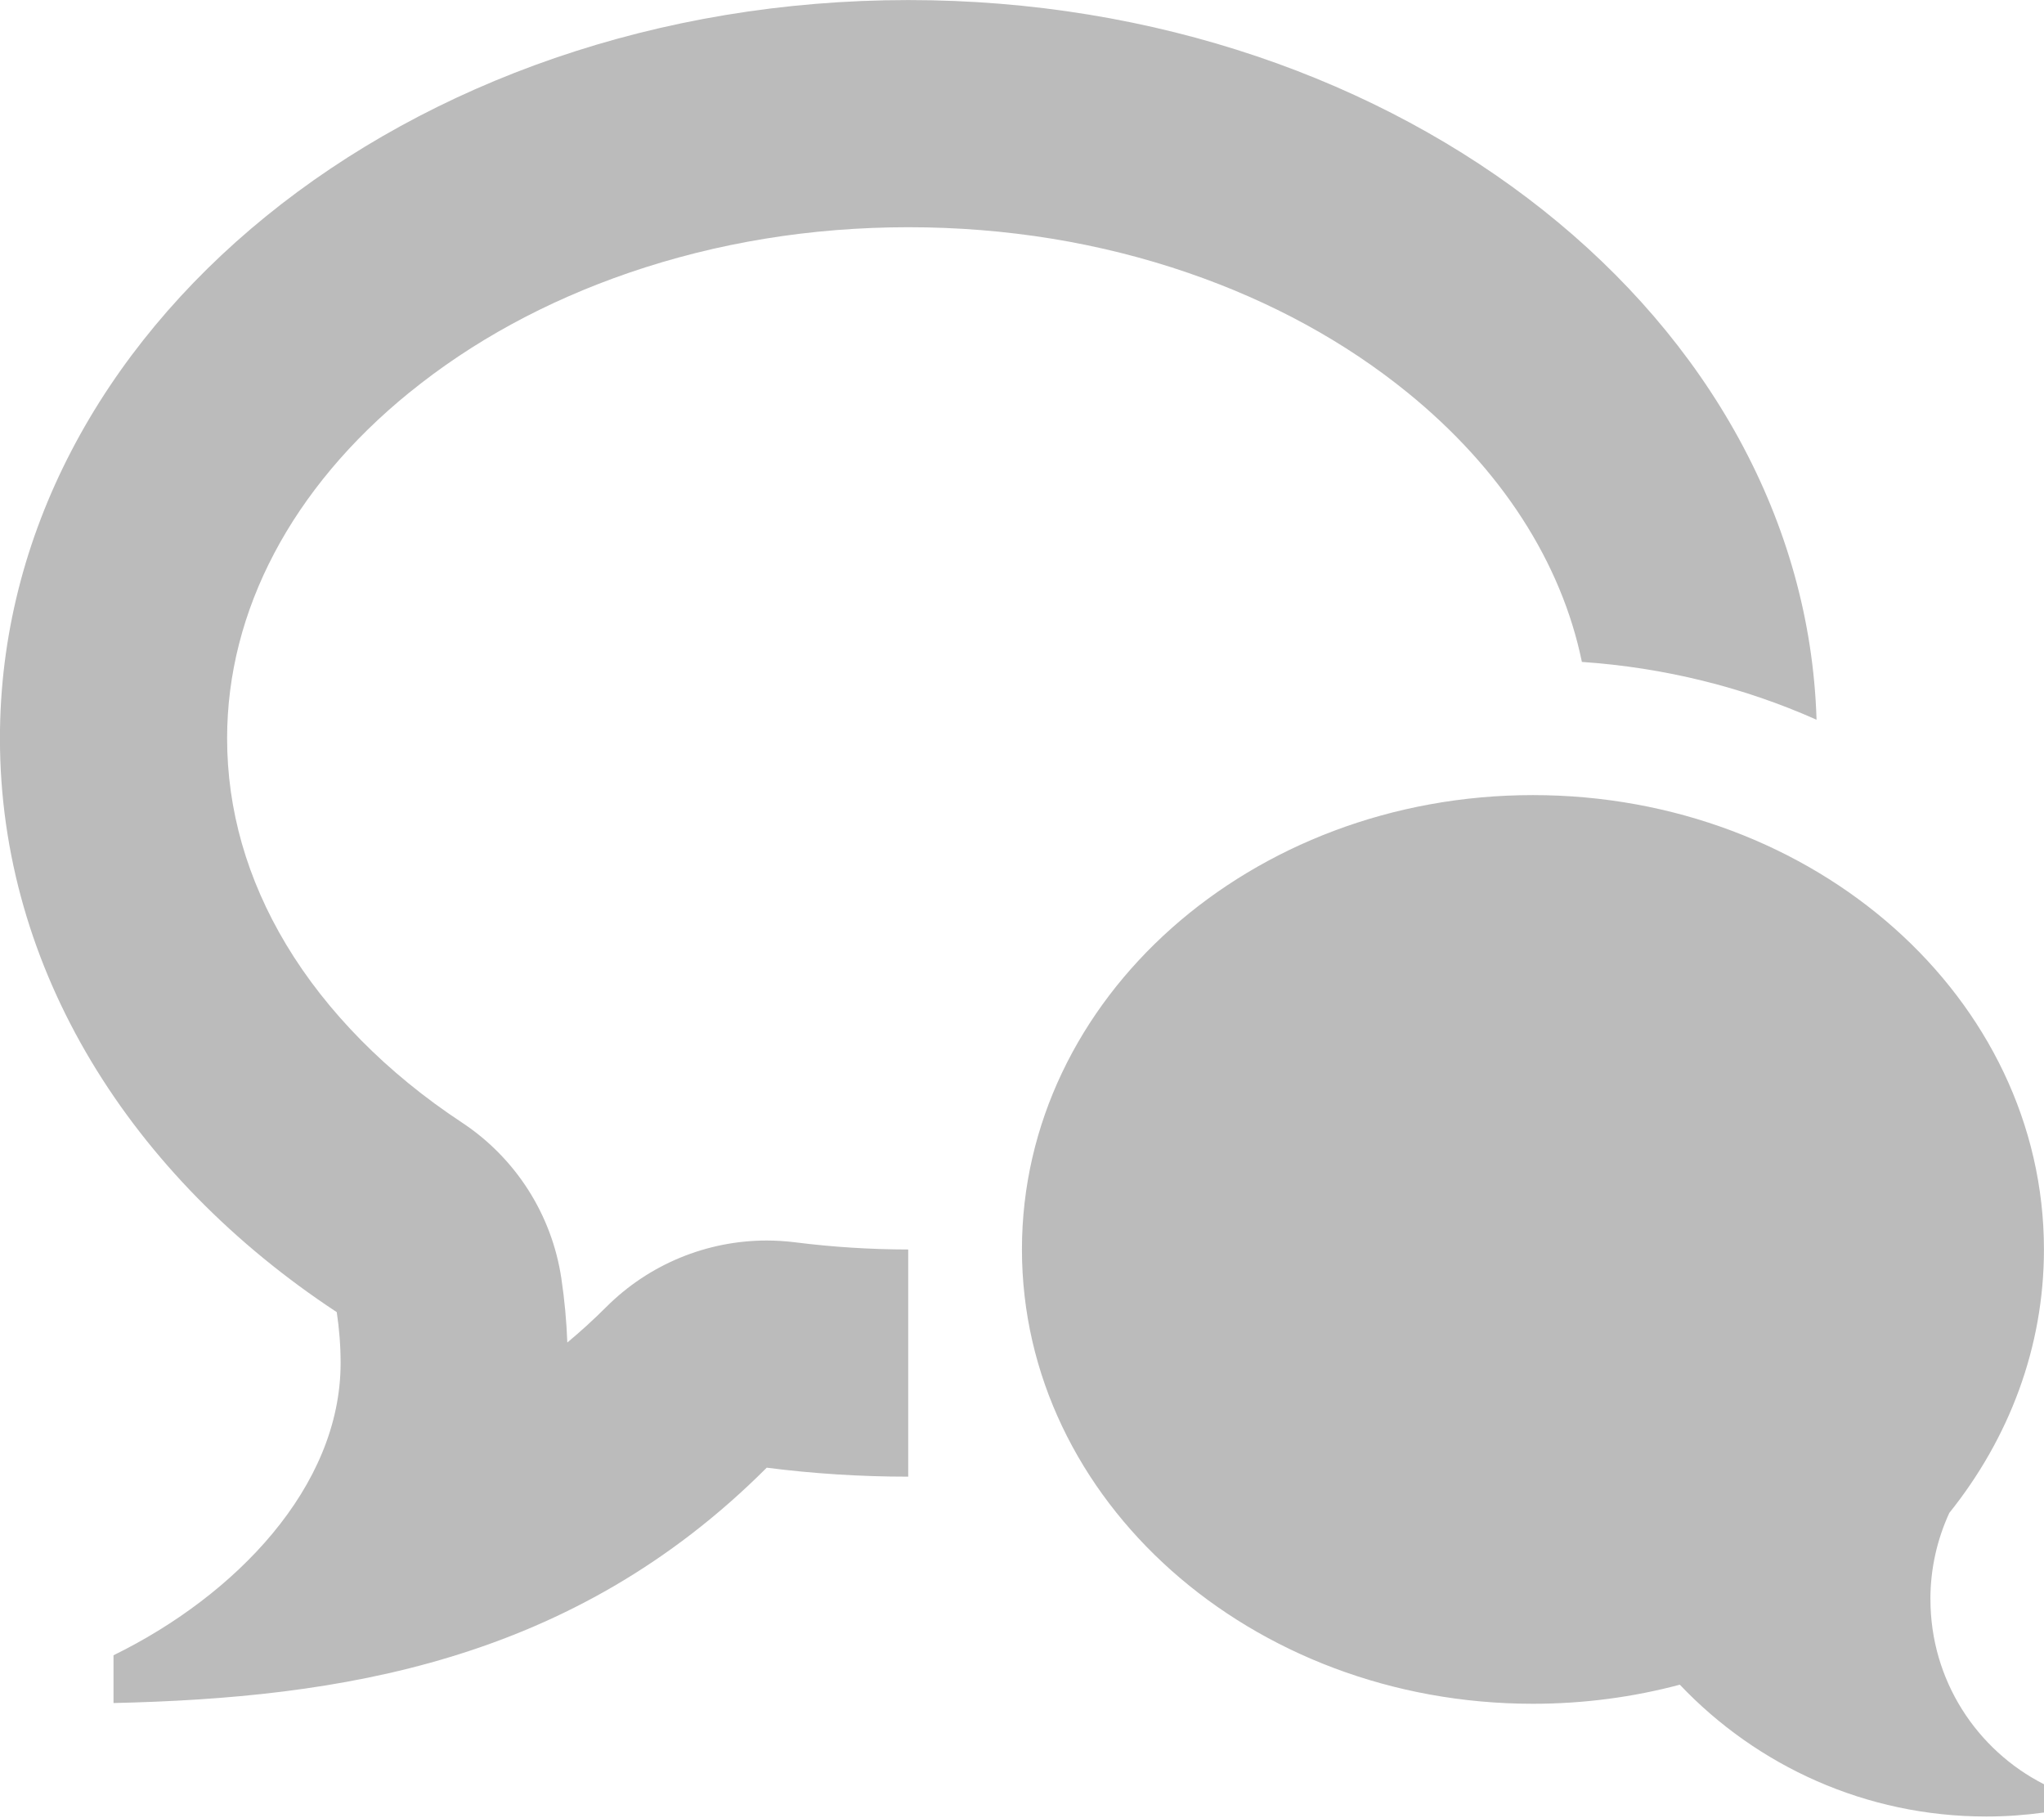
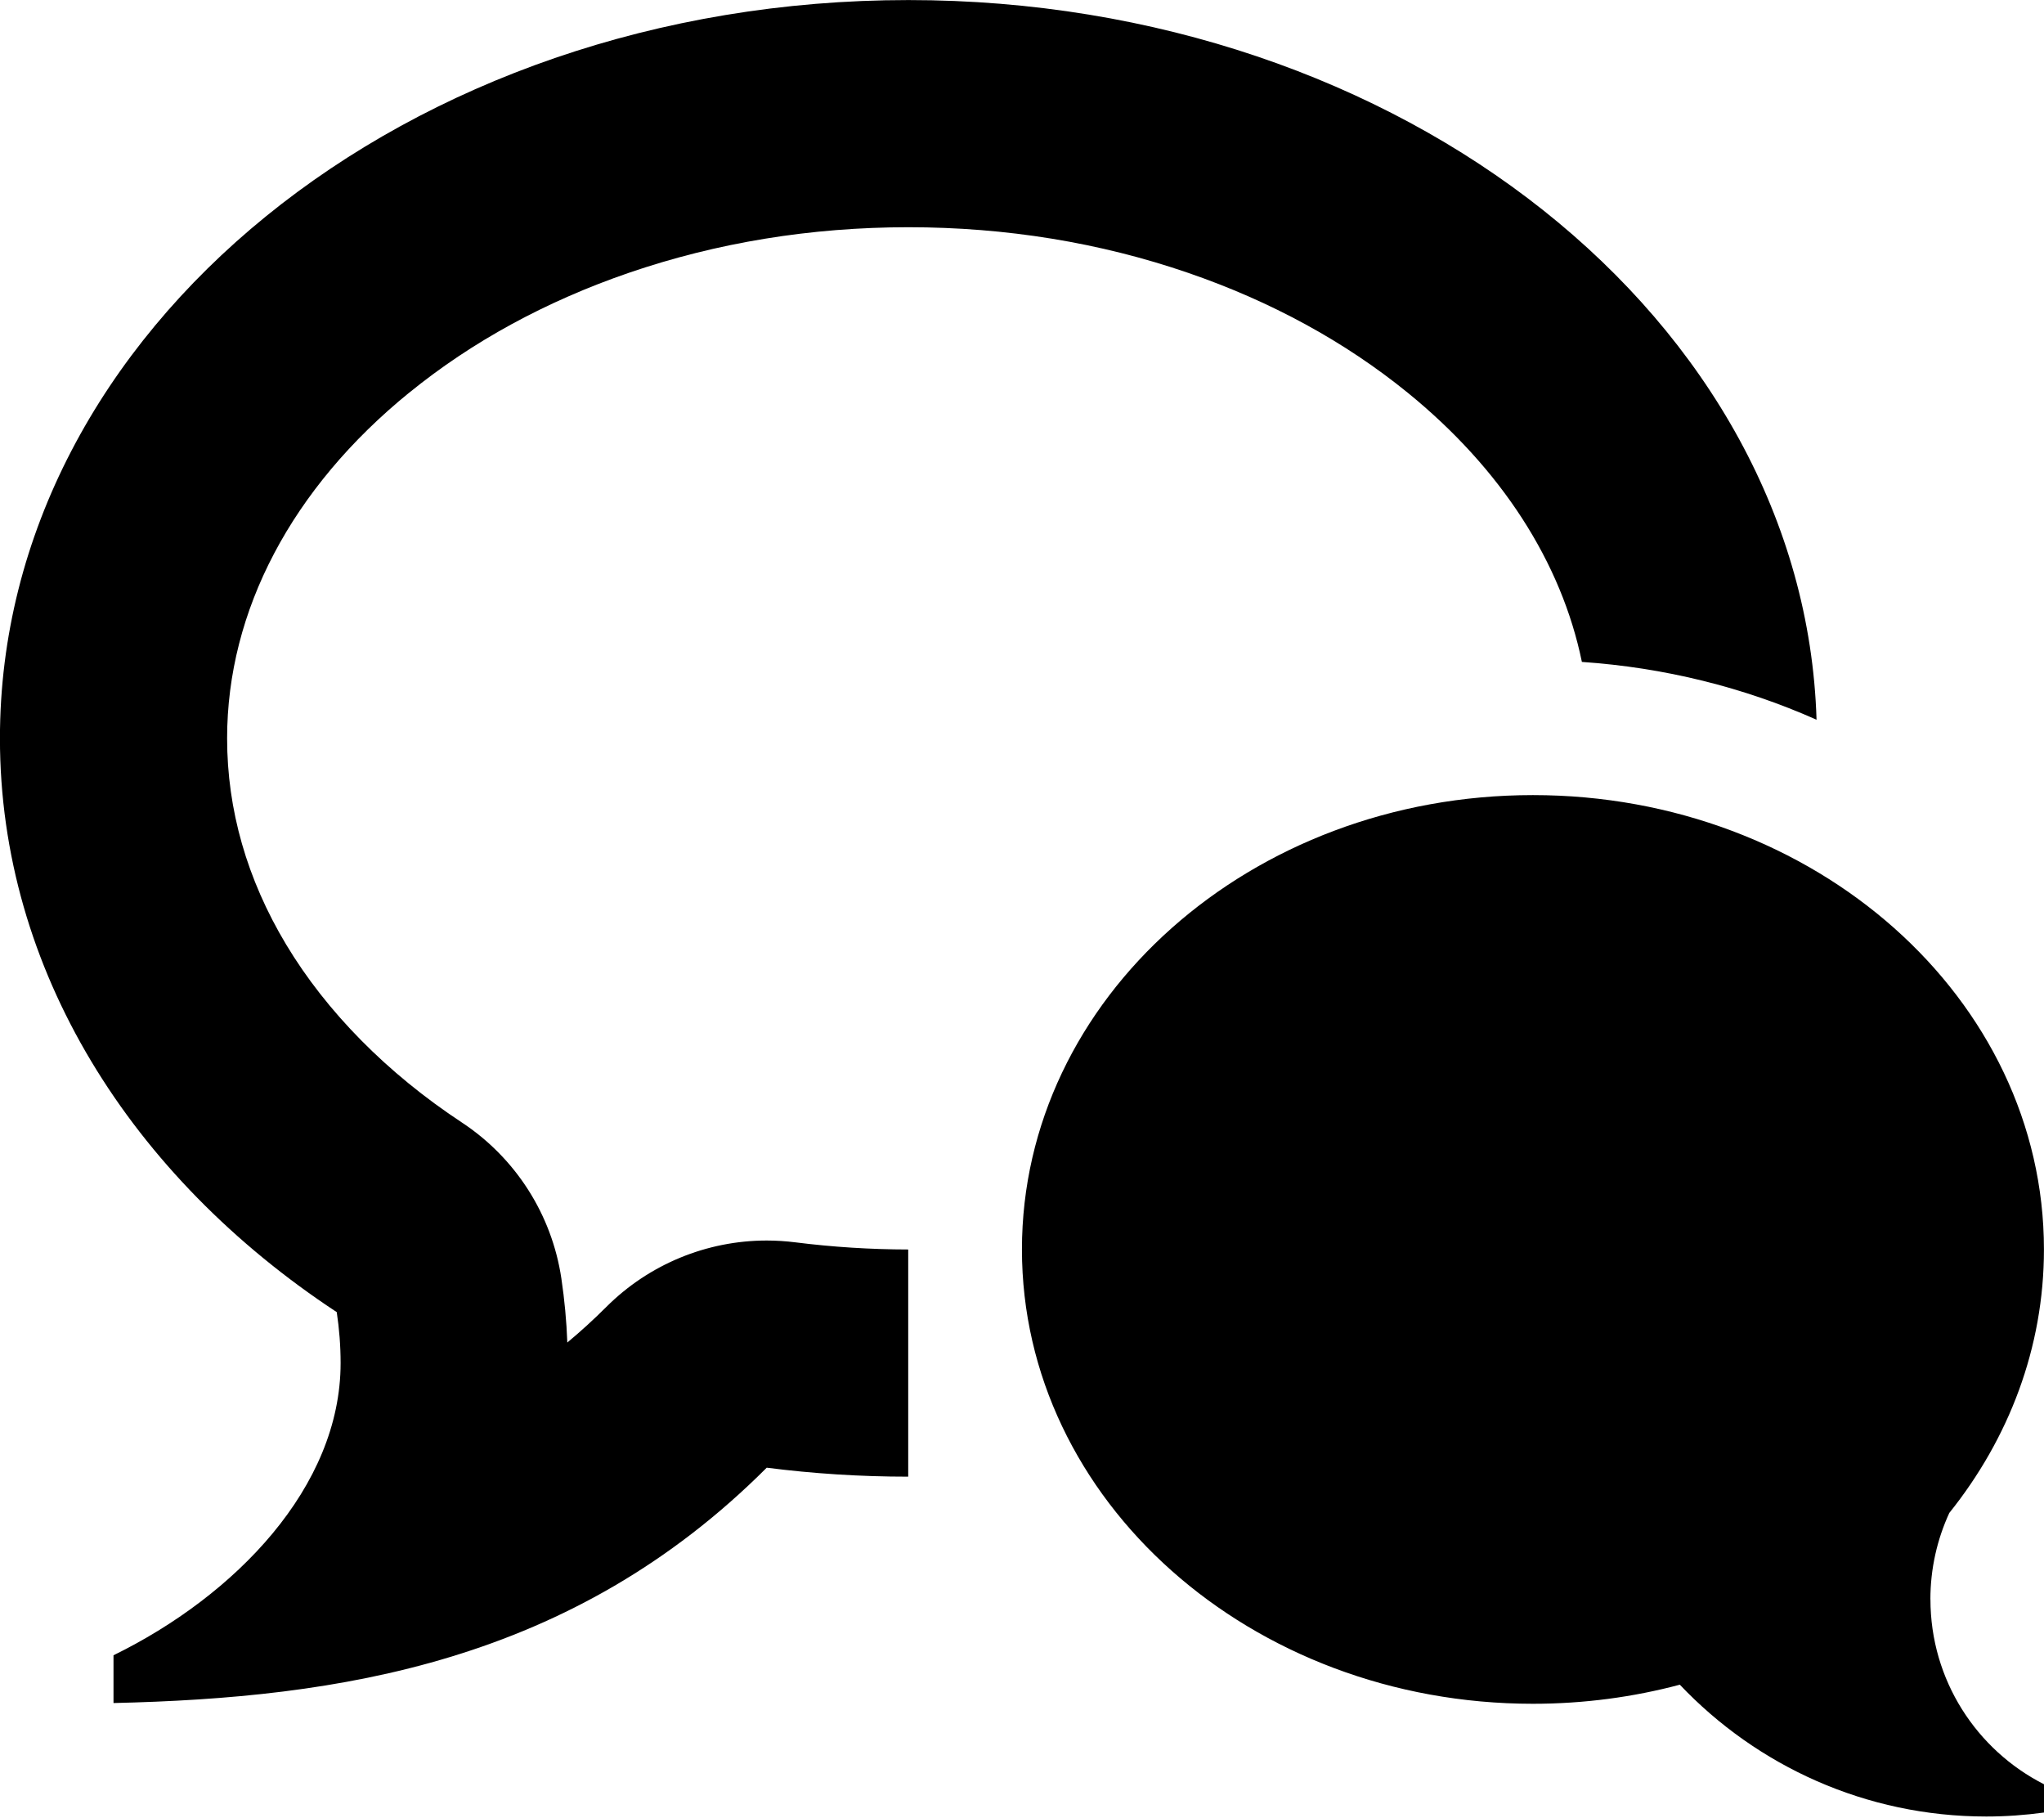
- <svg xmlns="http://www.w3.org/2000/svg" version="1.1" width="36" height="32" viewBox="0 0 36 32" fill="#bbbbbb">
+ <svg xmlns="http://www.w3.org/2000/svg" version="1.1" width="36" height="32" viewBox="0 0 36 32">
  <path d="M34 28.161c0 1.422 0.813 2.653 2 3.256v0.498c-0.332 0.045-0.671 0.070-1.016 0.070-2.125 0-4.042-0.892-5.398-2.321-0.819 0.218-1.688 0.336-2.587 0.336-4.971 0-9-3.582-9-8s4.029-8 9-8c4.971 0 9 3.582 9 8 0 1.73-0.618 3.331-1.667 4.64-0.213 0.463-0.333 0.979-0.333 1.522zM7.209 6.912c-2.069 1.681-3.209 3.843-3.209 6.088 0 1.259 0.35 2.481 1.039 3.63 0.711 1.185 1.781 2.268 3.093 3.133 0.949 0.625 1.587 1.623 1.755 2.747 0.056 0.375 0.091 0.753 0.105 1.129 0.233-0.194 0.461-0.401 0.684-0.624 0.755-0.755 1.774-1.172 2.828-1.172 0.168 0 0.336 0.011 0.505 0.032 0.655 0.083 1.323 0.125 1.987 0.126v4c-0.848-0-1.68-0.054-2.492-0.158-3.437 3.437-7.539 4.053-11.505 4.144v-0.841c2.142-1.049 4-2.961 4-5.145 0-0.305-0.024-0.604-0.068-0.897-3.619-2.383-5.932-6.024-5.932-10.103 0-7.18 7.163-13 16-13 8.702 0 15.781 5.644 15.995 12.672-1.284-0.572-2.683-0.919-4.133-1.018-0.36-1.752-1.419-3.401-3.070-4.742-1.104-0.897-2.404-1.606-3.863-2.108-1.553-0.534-3.211-0.804-4.928-0.804s-3.375 0.271-4.928 0.804c-1.46 0.502-2.76 1.211-3.863 2.108z" />
</svg>
